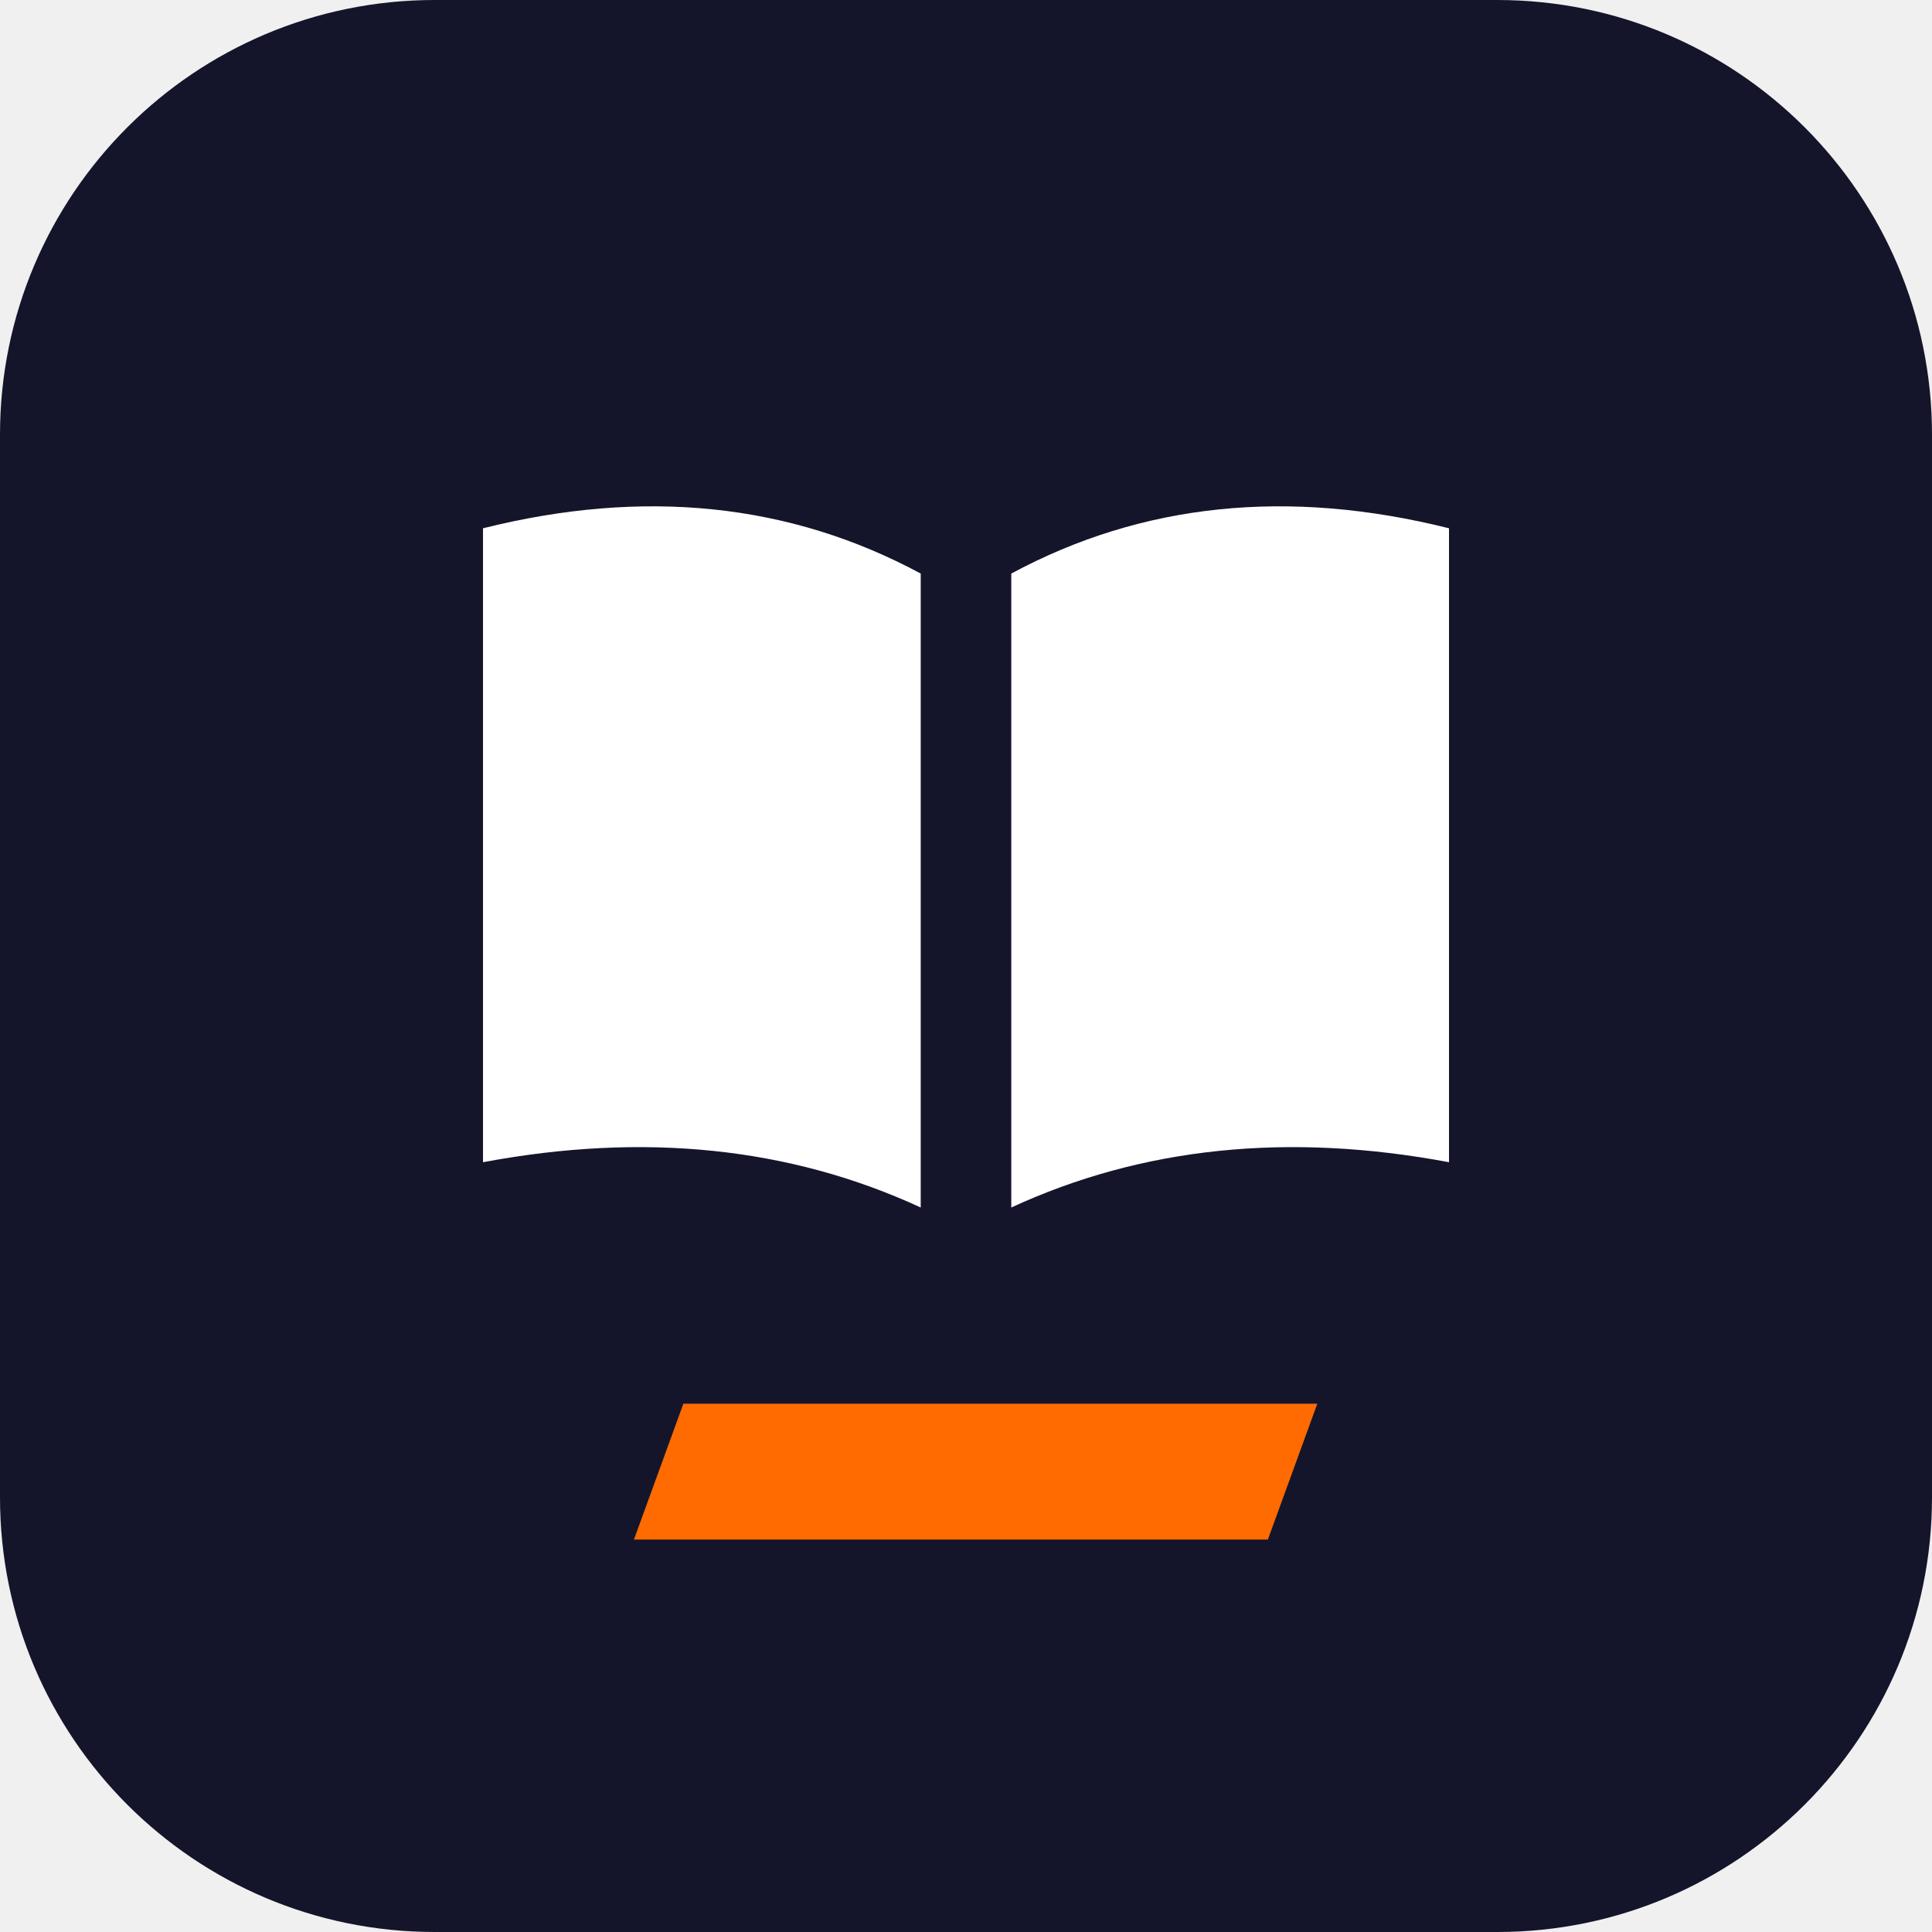
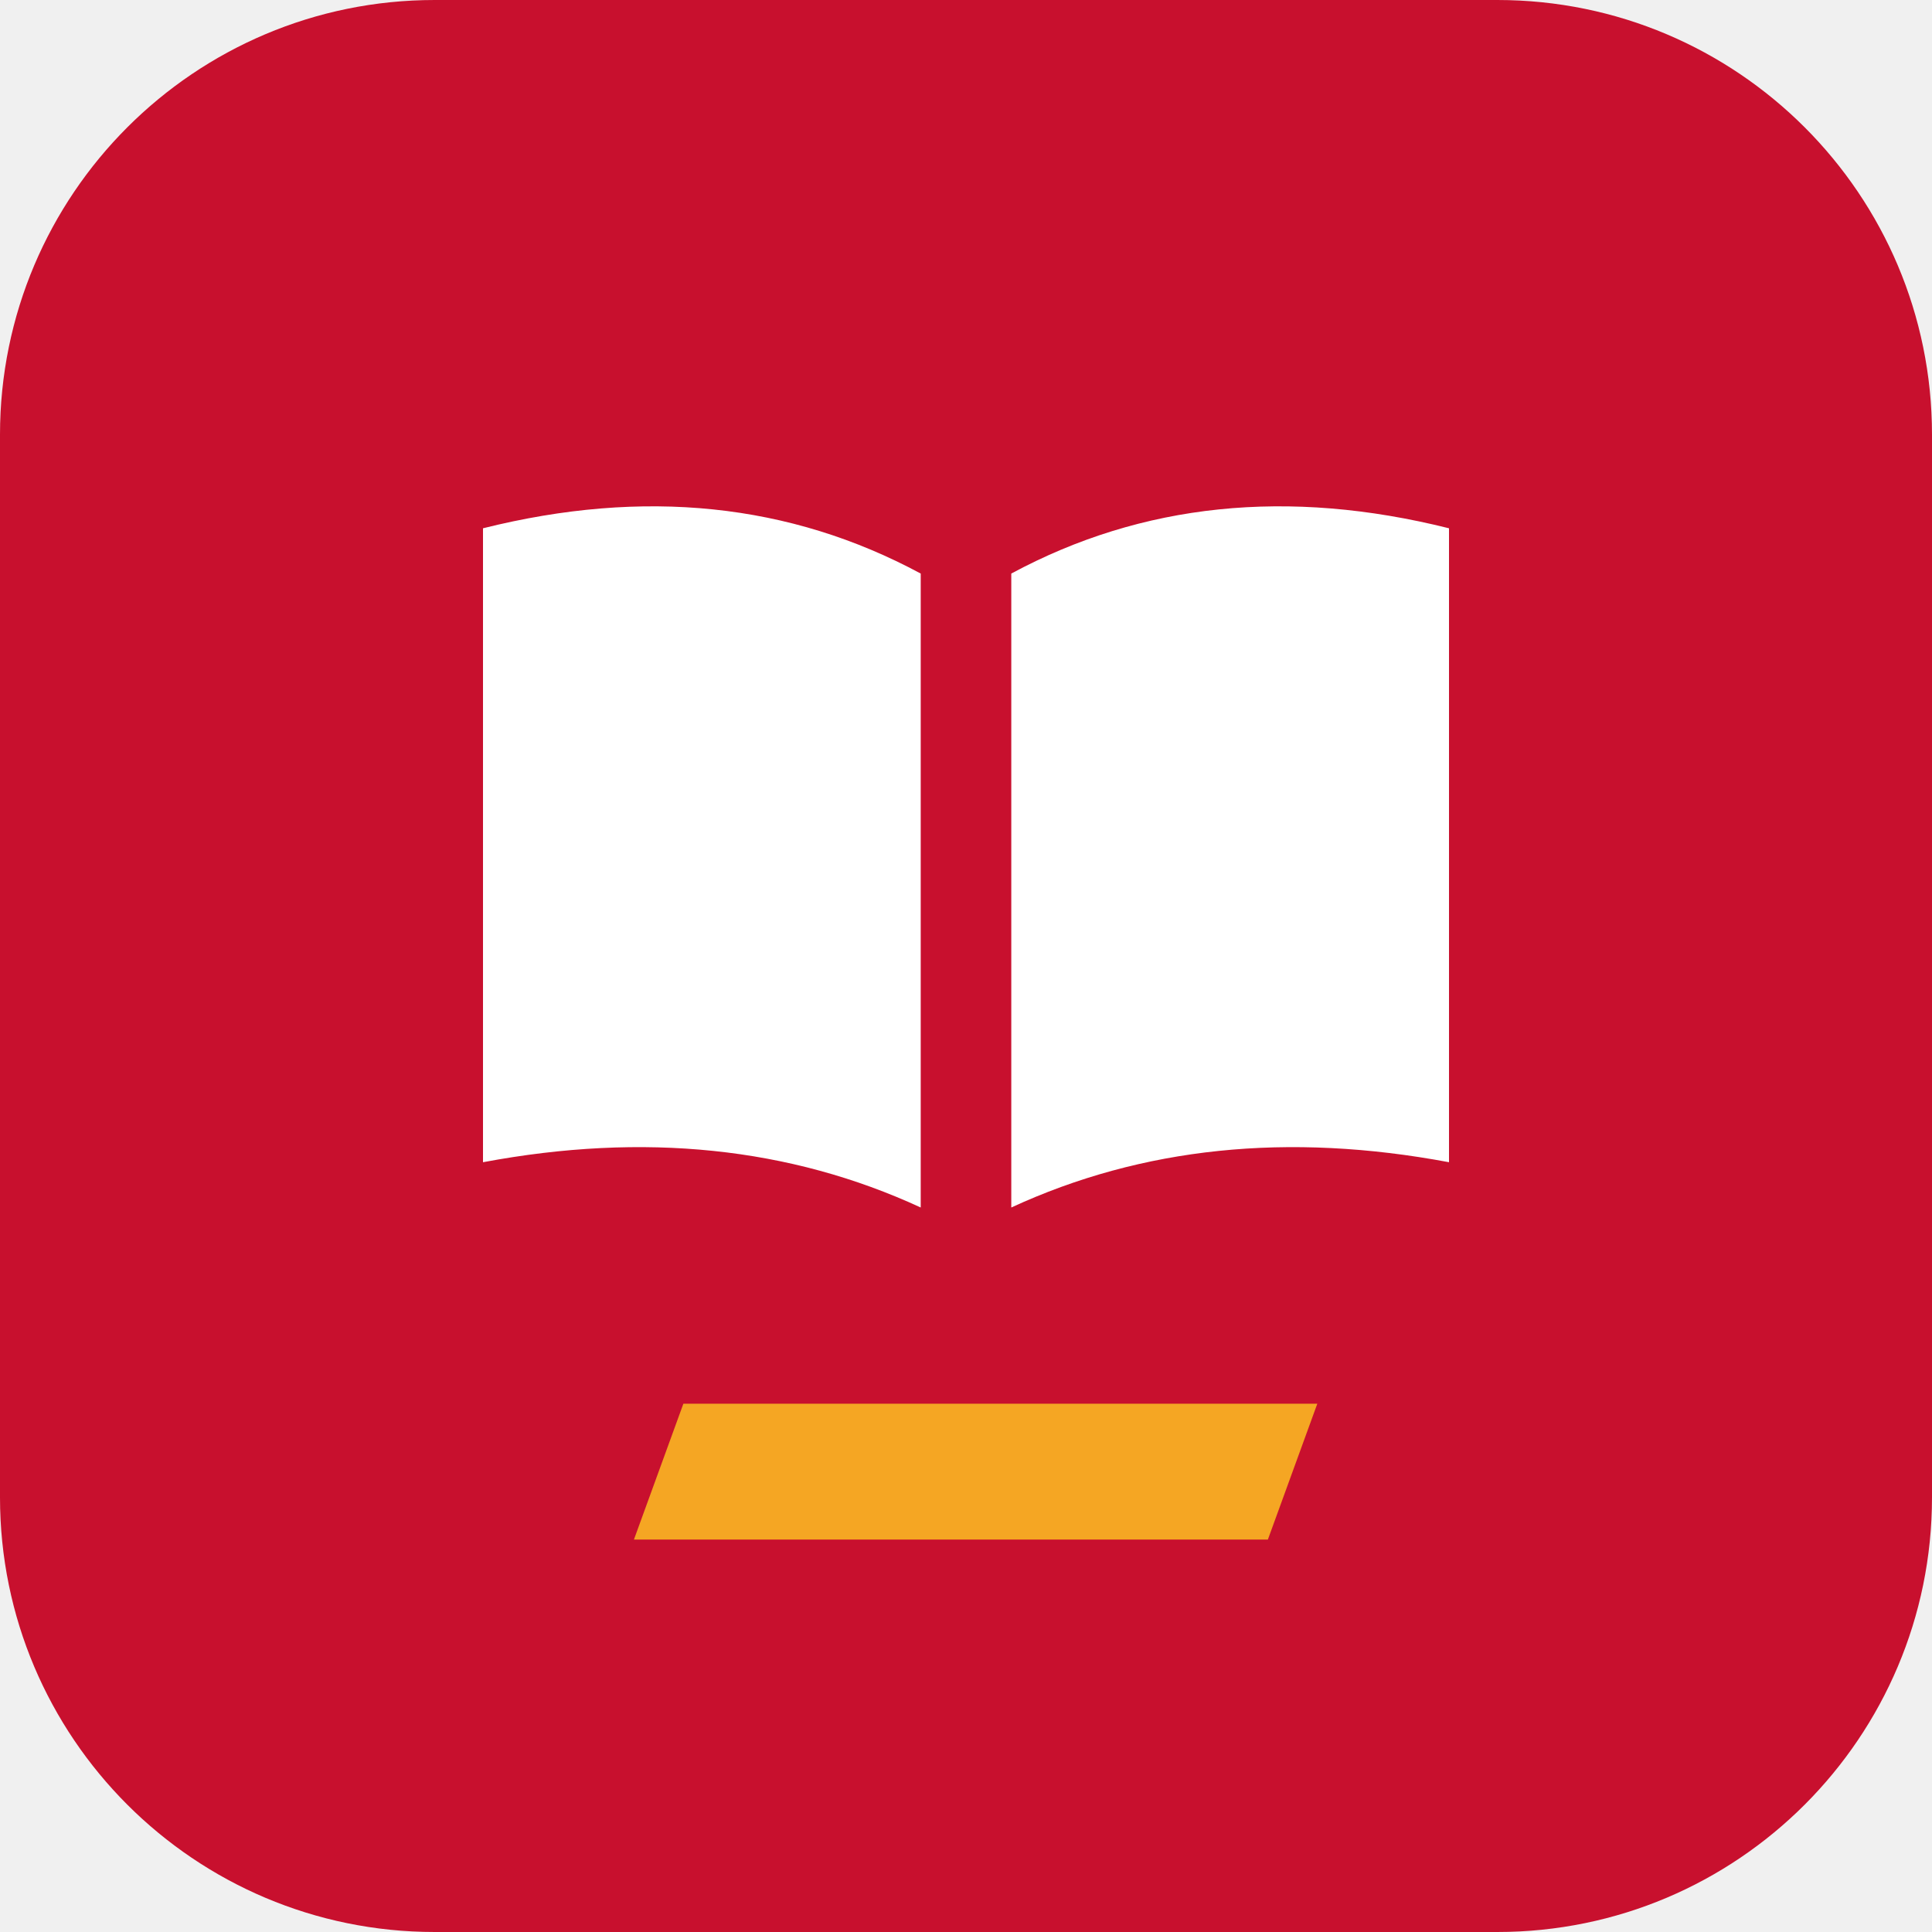
<svg xmlns="http://www.w3.org/2000/svg" viewBox="0 0 256 256" role="img" aria-labelledby="title">
-   <path fill="#14152B" d="M57.6 0 H198.4 A57.6 57.6 0 0 1 256 57.6 V198.4 A57.6 57.6 0 0 1 198.4 256 H57.6 A57.6 57.6 0 0 1 0 198.4 V57.6 A57.6 57.6 0 0 1 57.6 0 Z" />
+   <path fill="#C8102E" d="M57.6 0 H198.4 A57.6 57.6 0 0 1 256 57.6 V198.4 A57.6 57.6 0 0 1 198.4 256 H57.6 A57.6 57.6 0 0 1 0 198.4 V57.6 A57.6 57.6 0 0 1 57.6 0 Z" />
  <g transform="translate(0 -8)">
    <path fill="#FFFFFF" d="M64 78 Q96 70 122 84 V168 Q96 156 64 162 Z M134 84 Q160 70 192 78 V162 Q160 156 134 168 Z" />
  </g>
-   <path fill="#FF6B00" d="M90.55 186 L174.55 186 L168 204 L84 204 Z" />
+   <path fill="#F5A623" d="M90.55 186 L174.55 186 L168 204 L84 204 Z" />
</svg>
